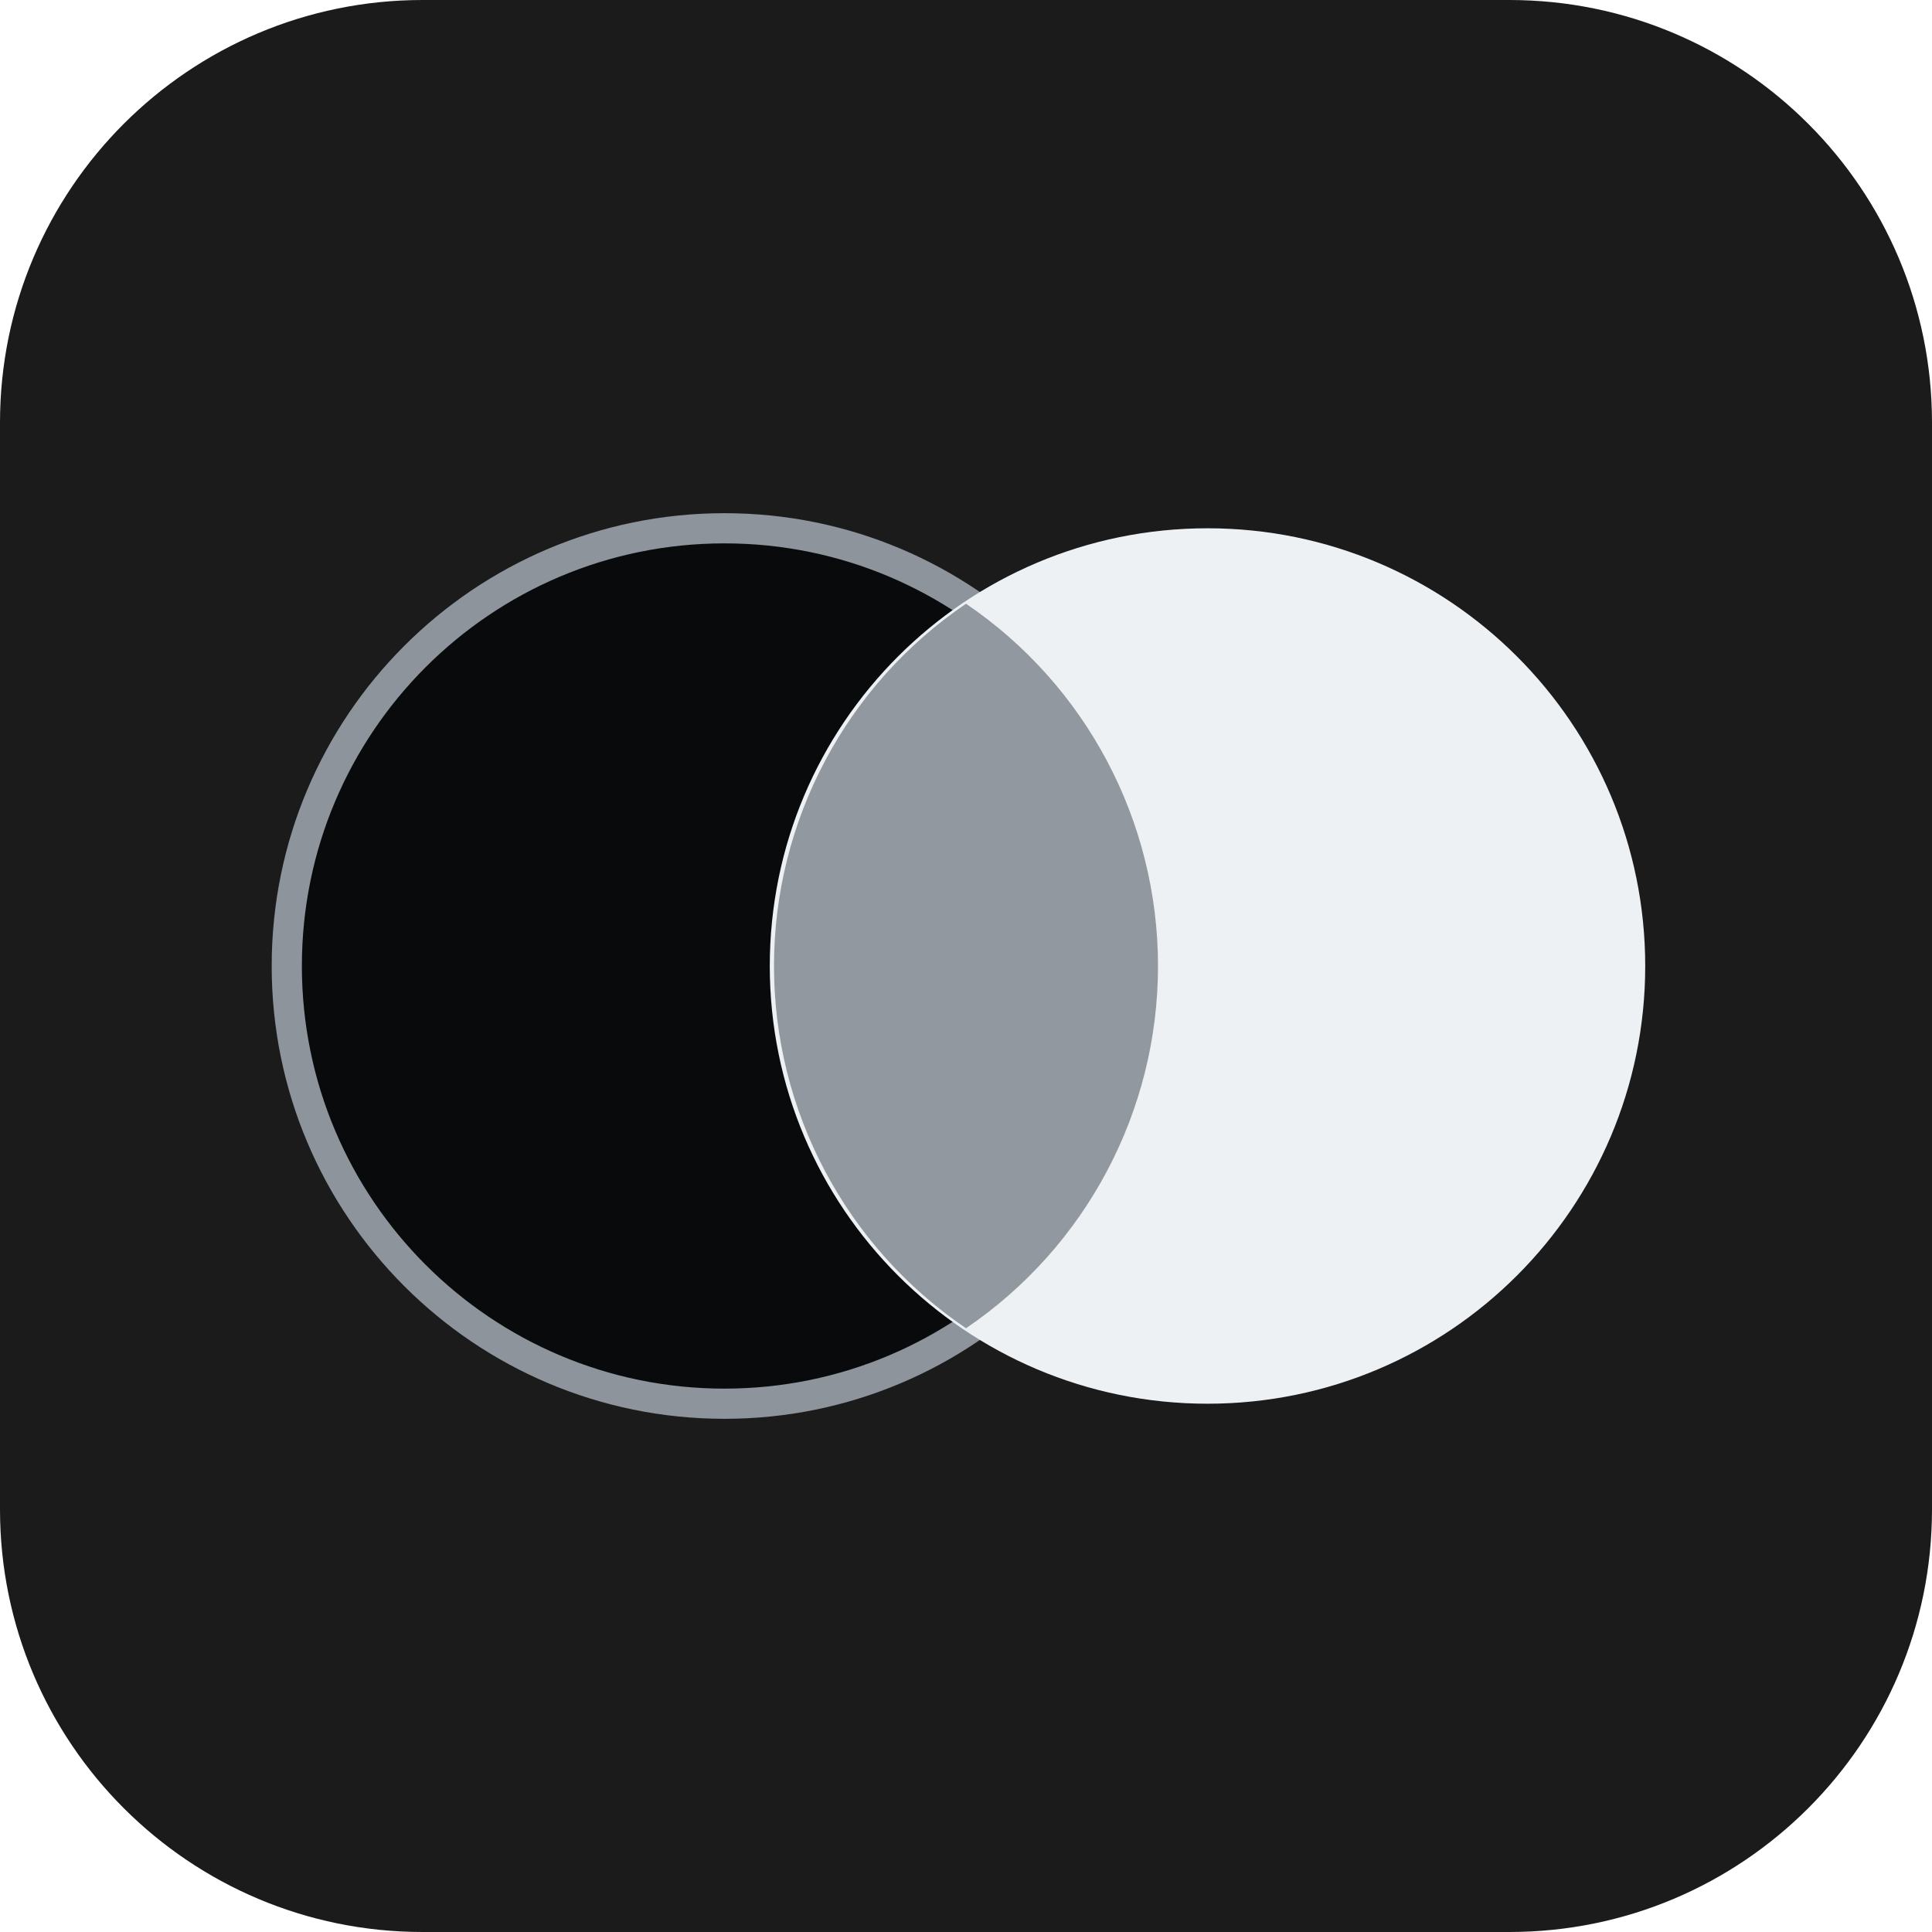
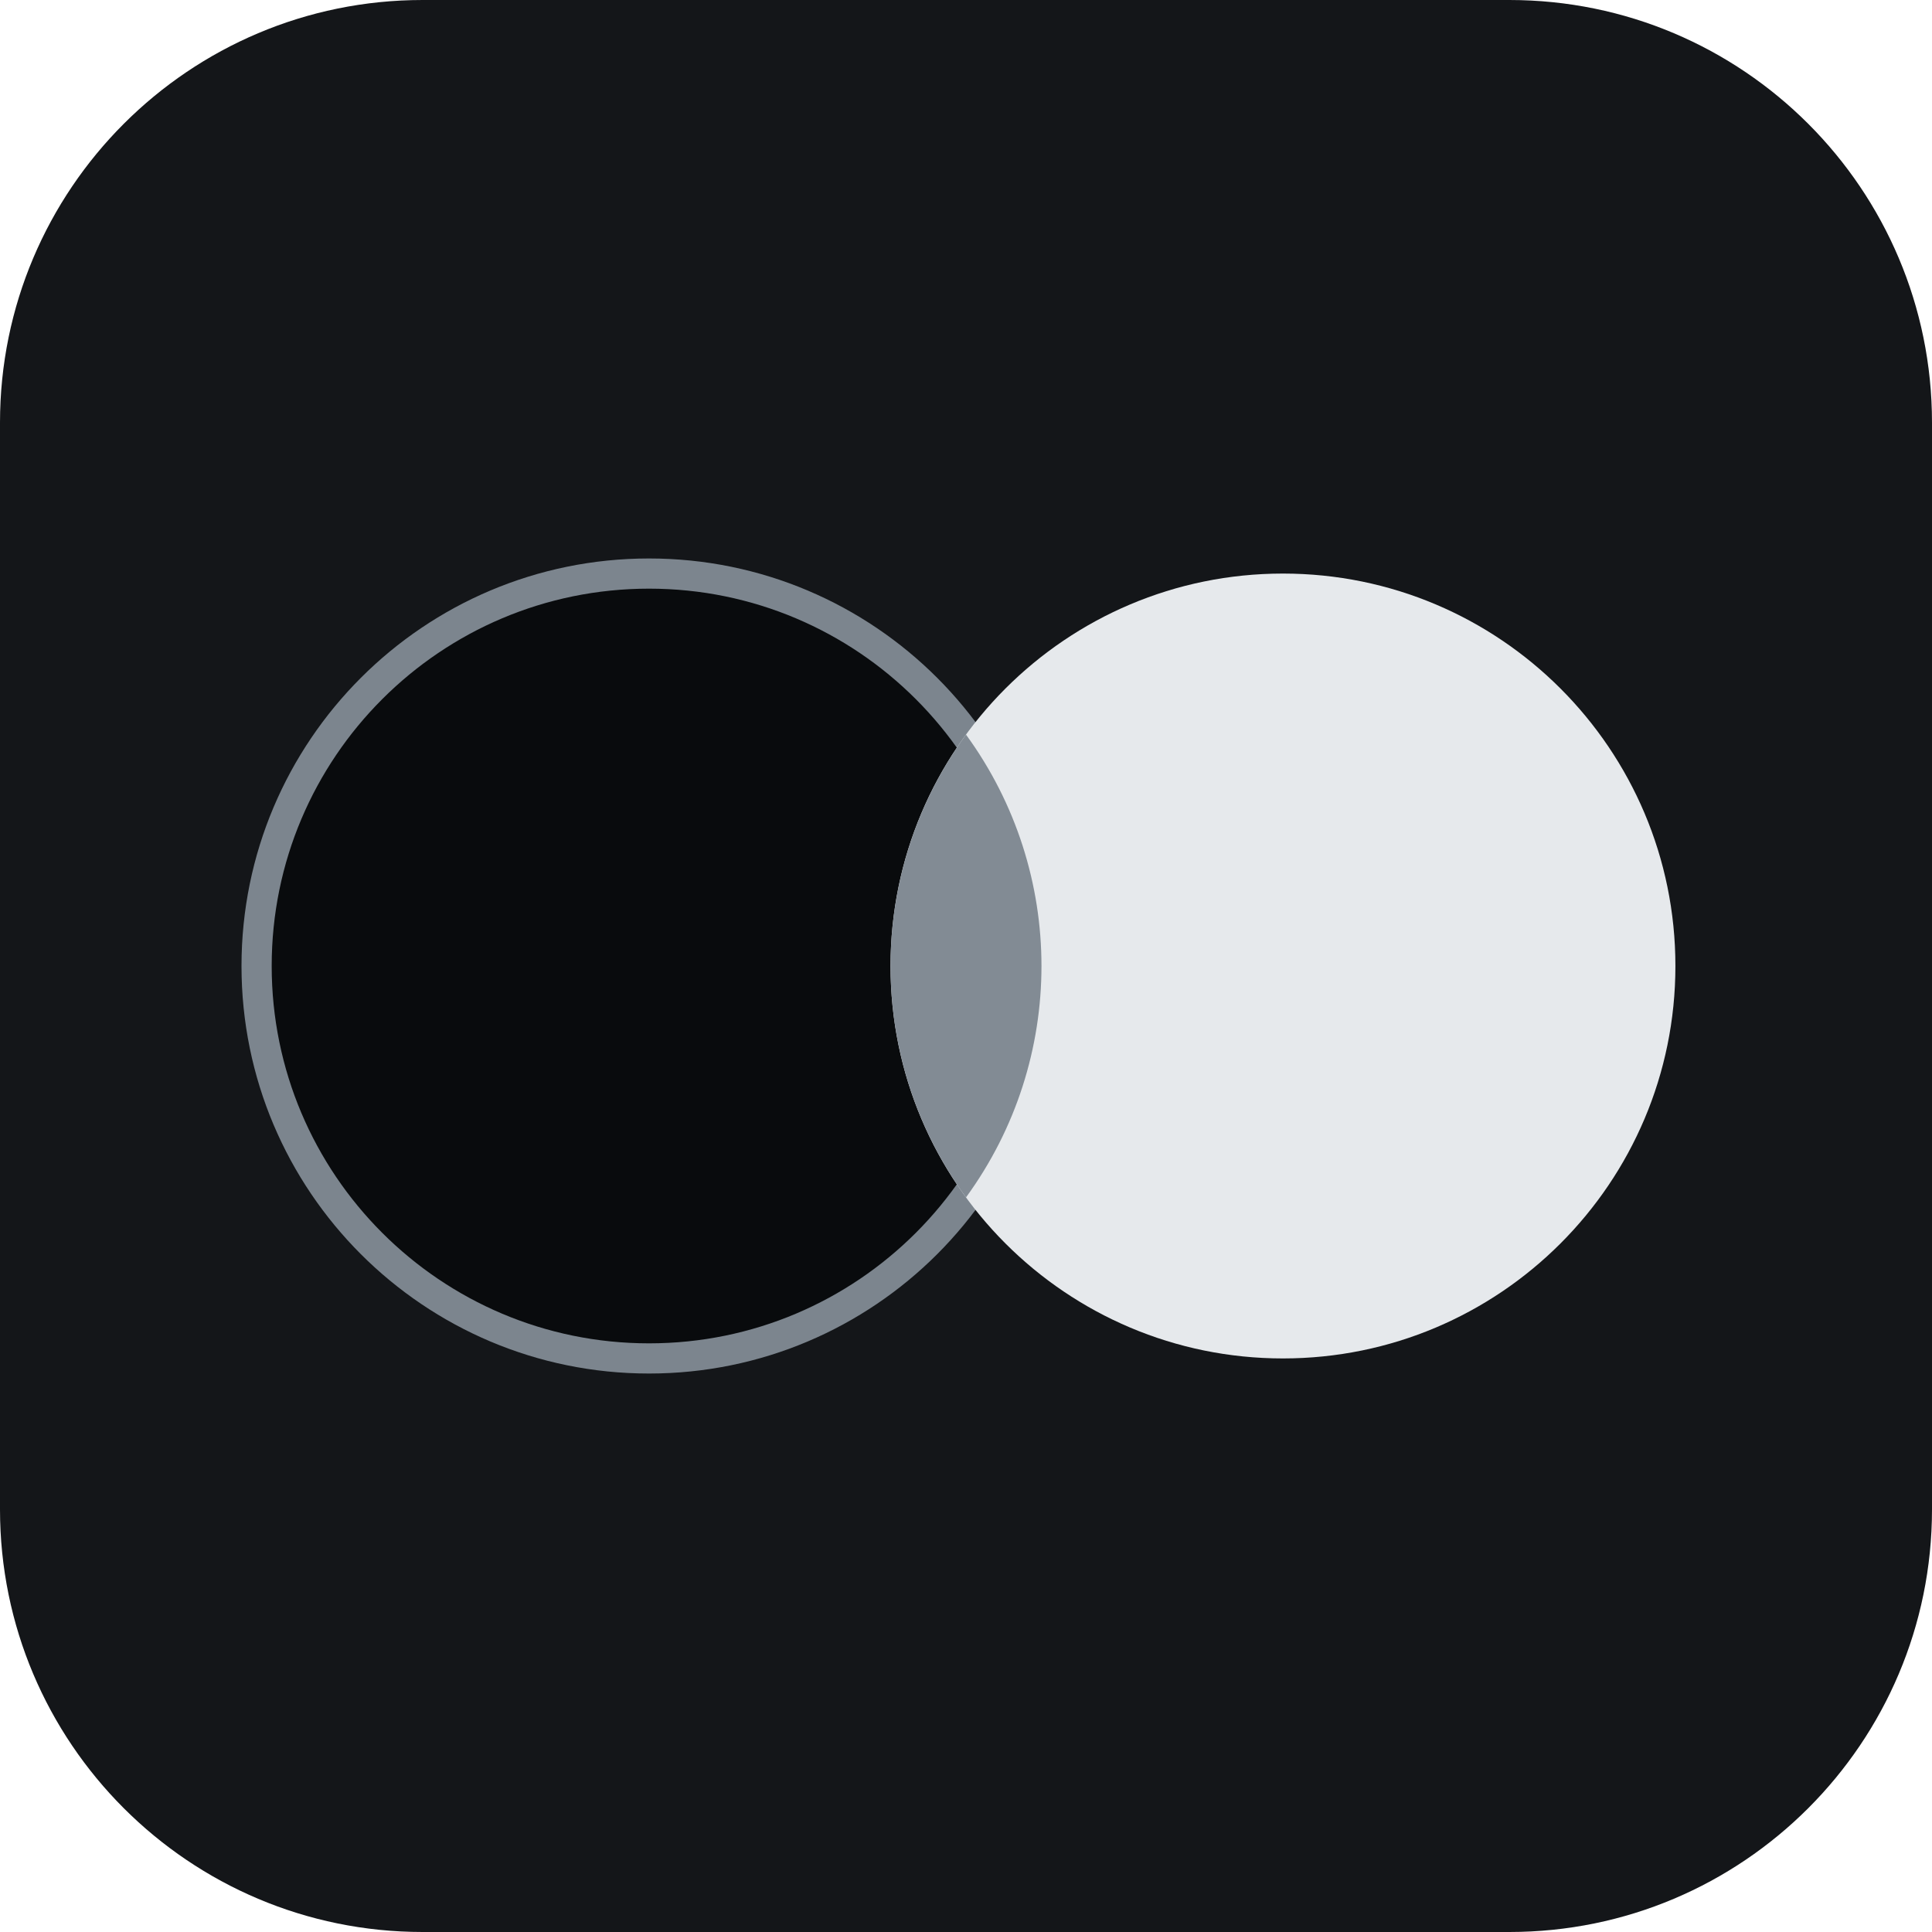
<svg xmlns="http://www.w3.org/2000/svg" width="128" height="128" viewBox="0 0 128 128">
-   <rect width="128" height="128" rx="28" fill="#1b1b1b" />
-   <circle cx="48" cy="64" r="29" fill="#090a0c" stroke="#8d949b" stroke-width="2" />
-   <circle cx="80" cy="64" r="29" fill="#eef1f4" />
-   <path d="M64 40a29 29 0 0 0 0 48 29 29 0 0 0 0-48" fill="#92989f" />
+   <rect width="128" height="128" rx="28" fill="#141619" />
+   <circle cx="43" cy="64" r="26" fill="#090b0d" stroke="#7c858e" stroke-width="2" />
+   <circle cx="85" cy="64" r="26" fill="#e6e9ec" />
+   <path d="M64 48.67A26 26 0 0 1 64 79.33A26 26 0 0 1 64 48.67Z" fill="#828b94" />
</svg>
